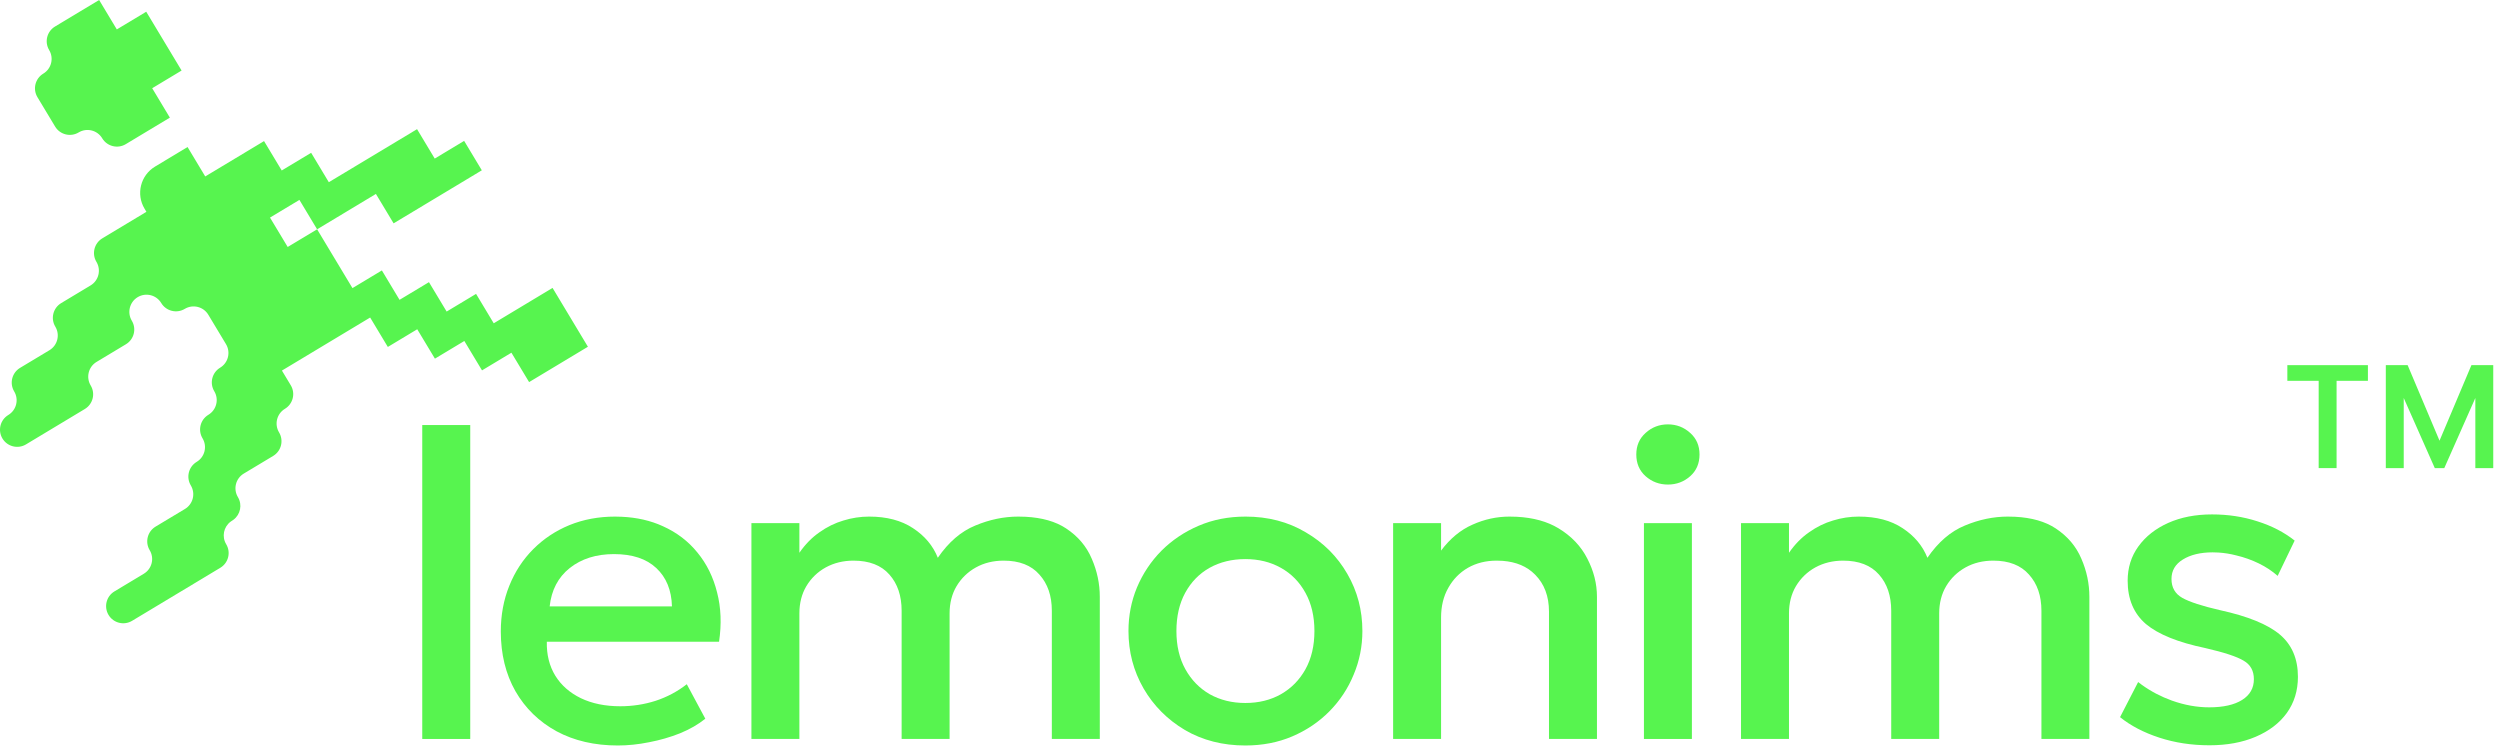
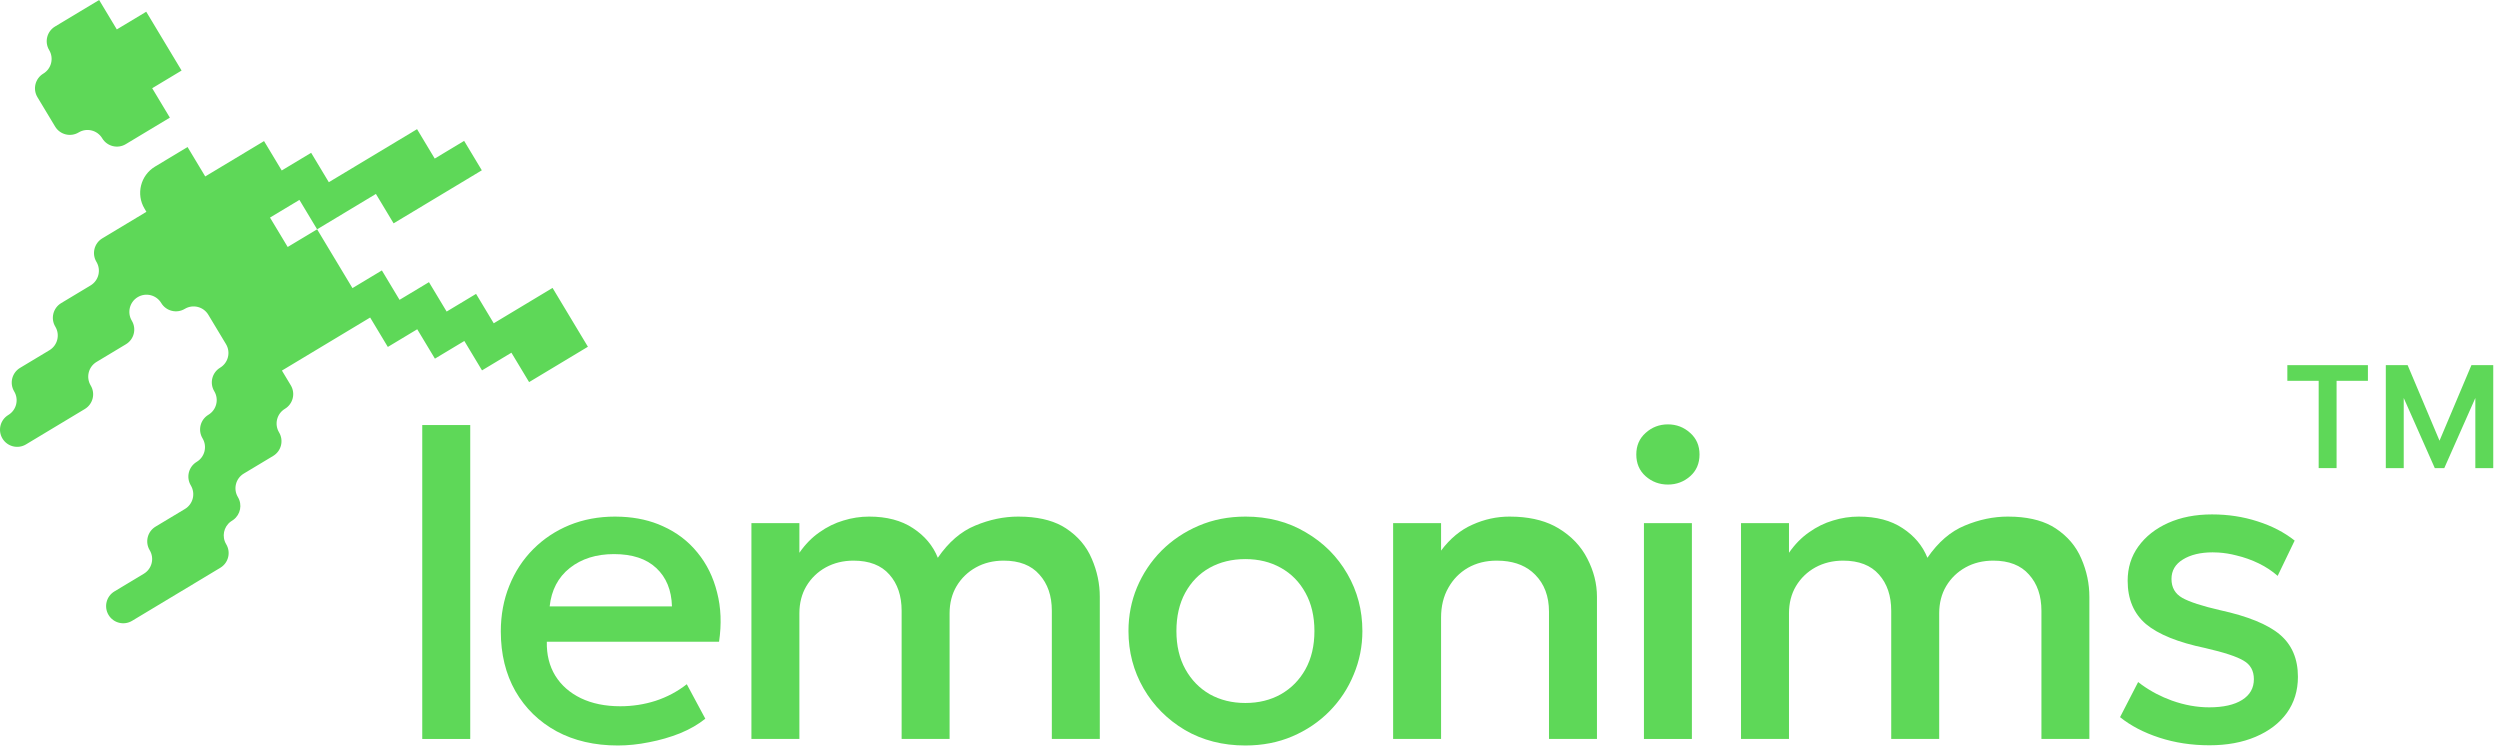
<svg xmlns="http://www.w3.org/2000/svg" width="358" height="107" viewBox="0 0 358 107" fill="none">
-   <path fill-rule="evenodd" clip-rule="evenodd" d="M88.078 73.976L89.023 74C91.201 74.1 93.166 74.548 94.914 75.349C96.911 76.244 98.564 77.505 99.875 79.128C101.207 80.751 102.146 82.656 102.687 84.841C103.249 87.004 103.343 89.356 102.969 91.893H78.305C78.263 93.745 78.667 95.372 79.52 96.766C80.373 98.139 81.594 99.209 83.175 99.979C84.778 100.749 86.662 101.136 88.826 101.136C90.574 101.136 92.262 100.876 93.885 100.356C95.528 99.815 97.016 99.022 98.348 97.981L101 102.917C100.001 103.728 98.794 104.425 97.379 105.008C95.965 105.569 94.486 105.997 92.947 106.288C91.407 106.6 89.917 106.754 88.481 106.754C85.152 106.754 82.229 106.078 79.711 104.726C77.193 103.352 75.224 101.436 73.809 98.98C72.415 96.525 71.716 93.673 71.716 90.427C71.716 88.055 72.125 85.87 72.936 83.873C73.748 81.854 74.893 80.107 76.37 78.629C77.847 77.152 79.574 76.005 81.55 75.193C83.548 74.382 85.727 73.976 88.078 73.976ZM87.918 79.347C85.381 79.347 83.27 80.012 81.585 81.342C79.92 82.674 78.962 84.506 78.712 86.837H96.225C96.162 84.506 95.411 82.674 93.976 81.342C92.561 80.011 90.54 79.347 87.918 79.347Z" fill="#57F44F" />
-   <path fill-rule="evenodd" clip-rule="evenodd" d="M178.362 73.976C181.587 73.976 184.458 74.727 186.976 76.225C189.515 77.702 191.505 79.688 192.941 82.185C194.377 84.661 195.094 87.39 195.094 90.366C195.094 92.551 194.677 94.633 193.844 96.61C193.033 98.587 191.878 100.334 190.38 101.853C188.881 103.372 187.111 104.569 185.072 105.443C183.033 106.317 180.786 106.754 178.331 106.754C175.106 106.754 172.221 106.017 169.682 104.54C167.165 103.042 165.188 101.053 163.753 98.577C162.317 96.08 161.597 93.342 161.597 90.366C161.597 88.161 162.003 86.08 162.814 84.124C163.647 82.147 164.811 80.396 166.309 78.876C167.828 77.357 169.608 76.161 171.648 75.287C173.687 74.412 175.927 73.976 178.362 73.976ZM178.331 80.062C176.417 80.062 174.708 80.479 173.21 81.312C171.732 82.144 170.566 83.341 169.713 84.902C168.88 86.442 168.463 88.264 168.463 90.366C168.463 92.467 168.89 94.29 169.743 95.83C170.596 97.369 171.763 98.565 173.24 99.418C174.738 100.25 176.438 100.668 178.331 100.668C180.245 100.668 181.942 100.25 183.419 99.418C184.916 98.565 186.093 97.369 186.946 95.83C187.799 94.29 188.226 92.467 188.226 90.366C188.226 88.264 187.799 86.442 186.946 84.902C186.093 83.341 184.917 82.144 183.419 81.312C181.942 80.48 180.245 80.062 178.331 80.062Z" fill="#57F44F" />
-   <path d="M316.763 73.664C319.073 73.664 321.247 73.997 323.287 74.662C325.326 75.308 327.096 76.224 328.595 77.41L326.159 82.467C325.389 81.78 324.493 81.187 323.473 80.688C322.454 80.189 321.371 79.803 320.227 79.533C319.384 79.314 318.54 79.178 317.697 79.124L316.854 79.097C315.107 79.098 313.682 79.44 312.579 80.127C311.497 80.793 310.957 81.718 310.957 82.904C310.957 84.132 311.475 85.038 312.514 85.621C313.555 86.204 315.348 86.787 317.887 87.37C321.882 88.243 324.744 89.408 326.471 90.864C328.199 92.321 329.063 94.342 329.063 96.922C329.062 98.899 328.531 100.627 327.47 102.104C326.409 103.561 324.919 104.697 323.005 105.508C321.111 106.319 318.904 106.724 316.386 106.724C313.827 106.723 311.434 106.358 309.208 105.629C306.982 104.901 305.109 103.923 303.59 102.696L306.181 97.669L306.725 98.079C308.02 99.01 309.451 99.761 311.017 100.326C312.828 100.971 314.608 101.29 316.356 101.29C318.374 101.29 319.948 100.938 321.072 100.23C322.195 99.523 322.755 98.535 322.756 97.266C322.756 96.059 322.267 95.172 321.289 94.61C320.332 94.028 318.499 93.425 315.794 92.801C311.903 91.99 309.071 90.845 307.302 89.367C305.554 87.869 304.68 85.798 304.68 83.156C304.68 81.303 305.192 79.668 306.212 78.253C307.252 76.817 308.677 75.695 310.486 74.883C312.297 74.072 314.39 73.664 316.763 73.664Z" fill="#57F44F" />
-   <path d="M67.338 105.82H60.467V60.866H67.338V105.82Z" fill="#57F44F" />
-   <path d="M146.858 74.002C149.227 74.125 151.158 74.678 152.651 75.661C154.358 76.785 155.587 78.232 156.336 80.001C157.106 81.77 157.491 83.592 157.491 85.465V105.82H150.623V87.463C150.623 85.32 150.03 83.591 148.844 82.28C147.679 80.948 145.97 80.283 143.723 80.283C142.246 80.283 140.925 80.606 139.76 81.251C138.595 81.896 137.669 82.79 136.982 83.933C136.317 85.057 135.982 86.358 135.981 87.835V105.82H129.113V87.463C129.113 85.319 128.53 83.591 127.365 82.28C126.2 80.949 124.483 80.283 122.215 80.283C120.759 80.283 119.436 80.606 118.25 81.251C117.085 81.896 116.159 82.79 115.472 83.933C114.807 85.057 114.472 86.358 114.472 87.835V105.82H107.603V74.914H114.472V79.158C115.304 77.951 116.263 76.974 117.344 76.225C118.426 75.455 119.572 74.891 120.778 74.537C121.985 74.163 123.214 73.976 124.462 73.976C126.979 73.976 129.071 74.528 130.736 75.631C132.421 76.734 133.609 78.148 134.296 79.875C135.836 77.628 137.625 76.089 139.665 75.256C141.704 74.403 143.755 73.976 145.815 73.976L146.858 74.002Z" fill="#57F44F" />
-   <path d="M217.202 74.002C219.572 74.125 221.57 74.678 223.191 75.661C225.042 76.785 226.414 78.232 227.309 80.001C228.225 81.77 228.685 83.592 228.685 85.465V105.82H221.815V87.588C221.815 85.383 221.149 83.612 219.817 82.28C218.67 81.115 217.123 80.459 215.179 80.313L214.323 80.283C212.783 80.283 211.408 80.625 210.202 81.312C209.016 81.998 208.081 82.957 207.394 84.185C206.708 85.391 206.361 86.806 206.361 88.429V105.82H199.495V74.914H206.361V78.846C207.651 77.119 209.154 75.88 210.861 75.13C212.566 74.361 214.334 73.976 216.164 73.976L217.202 74.002Z" fill="#57F44F" />
-   <path d="M242.278 105.82H235.412V74.914H242.278V105.82Z" fill="#57F44F" />
-   <path d="M288.567 74.002C290.937 74.125 292.869 74.678 294.363 75.661C296.069 76.785 297.299 78.232 298.048 80.001C298.818 81.77 299.198 83.592 299.198 85.465V105.82H292.333V87.463C292.332 85.32 291.739 83.591 290.554 82.28C289.388 80.949 287.679 80.283 285.432 80.283C283.955 80.283 282.634 80.606 281.469 81.251C280.305 81.896 279.378 82.79 278.692 83.933C278.026 85.057 277.693 86.358 277.693 87.835V105.82H270.823V87.463C270.823 85.32 270.24 83.591 269.074 82.28C267.909 80.949 266.19 80.283 263.922 80.283C262.466 80.283 261.145 80.606 259.96 81.251C258.795 81.896 257.869 82.79 257.182 83.933C256.516 85.057 256.183 86.358 256.183 87.835V105.82H249.313V74.914H256.183V79.158C257.016 77.951 257.974 76.974 259.056 76.225C260.138 75.455 261.282 74.891 262.488 74.537C263.695 74.162 264.925 73.976 266.173 73.976C268.691 73.976 270.781 74.528 272.446 75.631C274.131 76.734 275.318 78.148 276.005 79.875C277.545 77.628 279.335 76.089 281.374 75.256C283.414 74.403 285.467 73.976 287.527 73.976L288.567 74.002Z" fill="#57F44F" />
-   <path d="M59.722 18.496L62.253 22.708L66.464 20.175L68.997 24.387L56.364 31.983L53.831 27.771L45.41 32.837L42.877 28.625L38.665 31.158L41.198 35.367L45.41 32.837L50.473 41.258L54.685 38.725L57.215 42.937L61.427 40.405L63.96 44.616L68.172 42.084L70.702 46.295L79.126 41.23L84.189 49.654L75.768 54.717L73.235 50.507L69.025 53.038L66.493 48.828L62.281 51.359L59.748 47.149L55.538 49.682L53.006 45.47L40.372 53.066L41.638 55.172C42.337 56.335 41.961 57.844 40.799 58.543C39.637 59.242 39.26 60.752 39.959 61.914C40.658 63.077 40.283 64.588 39.12 65.288L34.908 67.818C33.745 68.517 33.371 70.027 34.07 71.189C34.725 72.28 34.434 73.676 33.437 74.422L33.021 74.704C32.024 75.45 31.735 76.844 32.391 77.934C33.09 79.097 32.713 80.606 31.55 81.305L18.917 88.901C17.754 89.6 16.245 89.226 15.546 88.063C14.847 86.9 15.222 85.391 16.384 84.692L20.596 82.159C21.758 81.46 22.135 79.951 21.436 78.788C20.737 77.625 21.112 76.114 22.275 75.414L26.487 72.884C27.649 72.184 28.024 70.675 27.325 69.513C26.626 68.35 27.003 66.838 28.166 66.139C29.328 65.44 29.703 63.93 29.004 62.768C28.305 61.605 28.681 60.096 29.843 59.397C31.005 58.698 31.382 57.188 30.683 56.026C29.984 54.863 30.36 53.354 31.522 52.654C32.685 51.955 33.062 50.444 32.362 49.281L29.83 45.071C29.131 43.909 27.621 43.532 26.459 44.231C25.296 44.93 23.787 44.554 23.087 43.392C22.388 42.23 20.879 41.853 19.716 42.552C18.553 43.251 18.176 44.762 18.875 45.925C19.574 47.088 19.197 48.597 18.035 49.296L13.825 51.827C12.662 52.526 12.287 54.037 12.987 55.2C13.685 56.363 13.309 57.872 12.146 58.571L3.725 63.637C2.562 64.336 1.051 63.959 0.351 62.796C-0.348 61.633 0.029 60.124 1.192 59.425C2.355 58.726 2.73 57.214 2.03 56.052C1.332 54.889 1.708 53.379 2.871 52.68L7.081 50.15C8.244 49.45 8.621 47.939 7.921 46.776C7.222 45.614 7.597 44.105 8.76 43.405L12.972 40.873C14.134 40.173 14.509 38.664 13.81 37.501C13.111 36.339 13.488 34.829 14.651 34.13L20.966 30.332L20.7 29.886C19.449 27.806 20.122 25.107 22.201 23.856L26.857 21.055L29.39 25.267L37.811 20.203L40.344 24.413L44.556 21.88L47.087 26.092L59.722 18.496Z" fill="#57F44F" />
-   <path d="M238.844 60.77C240.071 60.771 241.132 61.178 242.027 61.988C242.922 62.779 243.372 63.81 243.372 65.08C243.372 66.37 242.922 67.409 242.027 68.2C241.132 68.99 240.071 69.389 238.844 69.389C237.617 69.389 236.554 68.99 235.659 68.2C234.765 67.409 234.318 66.369 234.318 65.08C234.318 63.81 234.765 62.779 235.659 61.988C236.554 61.177 237.617 60.771 238.844 60.77Z" fill="#57F44F" />
-   <path d="M339.085 52.29V54.533H334.598V67.032H332.035V54.533H327.548V52.29H339.085Z" fill="#57F44F" />
-   <path d="M344.773 52.29L349.34 63.108L353.907 52.29H357.033V67.032H354.468V56.994L350.022 67.032H348.662L344.214 56.994V67.032H341.648V52.29H344.773Z" fill="#57F44F" />
-   <path d="M16.728 4.212L20.94 1.679L26.004 10.101L17.582 15.166L21.794 12.633L24.325 16.845L18.009 20.643C16.846 21.343 15.335 20.965 14.636 19.802C13.936 18.64 12.427 18.265 11.264 18.964C10.102 19.663 8.592 19.286 7.893 18.123L5.36 13.914C4.661 12.751 5.038 11.242 6.201 10.543C7.364 9.843 7.739 8.332 7.039 7.169C6.341 6.006 6.717 4.497 7.88 3.798L14.196 0L16.728 4.212Z" fill="#57F44F" />
+   <path fill-rule="evenodd" clip-rule="evenodd" d="M88.078 73.976L89.023 74C91.201 74.1 93.166 74.548 94.914 75.349C96.911 76.244 98.564 77.505 99.875 79.128C101.207 80.751 102.146 82.656 102.687 84.841C103.249 87.004 103.343 89.356 102.969 91.893H78.305C78.263 93.745 78.667 95.372 79.52 96.766C80.373 98.139 81.594 99.209 83.175 99.979C84.778 100.749 86.662 101.136 88.826 101.136C90.574 101.136 92.262 100.876 93.885 100.356C95.528 99.815 97.016 99.022 98.348 97.981L101 102.917C100.001 103.728 98.794 104.425 97.379 105.008C95.965 105.569 94.486 105.997 92.947 106.288C91.407 106.6 89.917 106.754 88.481 106.754C85.152 106.754 82.229 106.078 79.711 104.726C77.193 103.352 75.224 101.436 73.809 98.98C72.415 96.525 71.716 93.673 71.716 90.427C71.716 88.055 72.125 85.87 72.936 83.873C73.748 81.854 74.893 80.107 76.37 78.629C77.847 77.152 79.574 76.005 81.55 75.193C83.548 74.382 85.727 73.976 88.078 73.976ZM87.918 79.347C85.381 79.347 83.27 80.012 81.585 81.342C79.92 82.674 78.962 84.506 78.712 86.837H96.225C96.162 84.506 95.411 82.674 93.976 81.342C92.561 80.011 90.54 79.347 87.918 79.347Z" fill="#5ED858" />
+   <path fill-rule="evenodd" clip-rule="evenodd" d="M178.362 73.976C181.587 73.976 184.458 74.727 186.976 76.225C189.515 77.702 191.505 79.688 192.941 82.185C194.377 84.661 195.094 87.39 195.094 90.366C195.094 92.551 194.677 94.633 193.844 96.61C193.033 98.587 191.878 100.334 190.38 101.853C188.881 103.372 187.111 104.569 185.072 105.443C183.033 106.317 180.786 106.754 178.331 106.754C175.106 106.754 172.221 106.017 169.682 104.54C167.165 103.042 165.188 101.053 163.753 98.577C162.317 96.08 161.597 93.342 161.597 90.366C161.597 88.161 162.003 86.08 162.814 84.124C163.647 82.147 164.811 80.396 166.309 78.876C167.828 77.357 169.608 76.161 171.648 75.287C173.687 74.412 175.927 73.976 178.362 73.976ZM178.331 80.062C176.417 80.062 174.708 80.479 173.21 81.312C171.732 82.144 170.566 83.341 169.713 84.902C168.88 86.442 168.463 88.264 168.463 90.366C168.463 92.467 168.89 94.29 169.743 95.83C170.596 97.369 171.763 98.565 173.24 99.418C174.738 100.25 176.438 100.668 178.331 100.668C180.245 100.668 181.942 100.25 183.419 99.418C184.916 98.565 186.093 97.369 186.946 95.83C187.799 94.29 188.226 92.467 188.226 90.366C188.226 88.264 187.799 86.442 186.946 84.902C186.093 83.341 184.917 82.144 183.419 81.312C181.942 80.48 180.245 80.062 178.331 80.062Z" fill="#5ED858" />
+   <path d="M316.763 73.664C319.073 73.664 321.247 73.997 323.287 74.662C325.326 75.308 327.096 76.224 328.595 77.41L326.159 82.467C325.389 81.78 324.493 81.187 323.473 80.688C322.454 80.189 321.371 79.803 320.227 79.533C319.384 79.314 318.54 79.178 317.697 79.124L316.854 79.097C315.107 79.098 313.682 79.44 312.579 80.127C311.497 80.793 310.957 81.718 310.957 82.904C310.957 84.132 311.475 85.038 312.514 85.621C313.555 86.204 315.348 86.787 317.887 87.37C321.882 88.243 324.744 89.408 326.471 90.864C328.199 92.321 329.063 94.342 329.063 96.922C329.062 98.899 328.531 100.627 327.47 102.104C326.409 103.561 324.919 104.697 323.005 105.508C321.111 106.319 318.904 106.724 316.386 106.724C313.827 106.723 311.434 106.358 309.208 105.629C306.982 104.901 305.109 103.923 303.59 102.696L306.181 97.669L306.725 98.079C308.02 99.01 309.451 99.761 311.017 100.326C312.828 100.971 314.608 101.29 316.356 101.29C318.374 101.29 319.948 100.938 321.072 100.23C322.195 99.523 322.755 98.535 322.756 97.266C322.756 96.059 322.267 95.172 321.289 94.61C320.332 94.028 318.499 93.425 315.794 92.801C311.903 91.99 309.071 90.845 307.302 89.367C305.554 87.869 304.68 85.798 304.68 83.156C304.68 81.303 305.192 79.668 306.212 78.253C307.252 76.817 308.677 75.695 310.486 74.883C312.297 74.072 314.39 73.664 316.763 73.664Z" fill="#5ED858" />
+   <path d="M67.338 105.82H60.467V60.866H67.338V105.82Z" fill="#5ED858" />
+   <path d="M146.858 74.002C149.227 74.125 151.158 74.678 152.651 75.661C154.358 76.785 155.587 78.232 156.336 80.001C157.106 81.77 157.491 83.592 157.491 85.465V105.82H150.623V87.463C150.623 85.32 150.03 83.591 148.844 82.28C147.679 80.948 145.97 80.283 143.723 80.283C142.246 80.283 140.925 80.606 139.76 81.251C138.595 81.896 137.669 82.79 136.982 83.933C136.317 85.057 135.982 86.358 135.981 87.835V105.82H129.113V87.463C129.113 85.319 128.53 83.591 127.365 82.28C126.2 80.949 124.483 80.283 122.215 80.283C120.759 80.283 119.436 80.606 118.25 81.251C117.085 81.896 116.159 82.79 115.472 83.933C114.807 85.057 114.472 86.358 114.472 87.835V105.82H107.603V74.914H114.472V79.158C115.304 77.951 116.263 76.974 117.344 76.225C118.426 75.455 119.572 74.891 120.778 74.537C121.985 74.163 123.214 73.976 124.462 73.976C126.979 73.976 129.071 74.528 130.736 75.631C132.421 76.734 133.609 78.148 134.296 79.875C135.836 77.628 137.625 76.089 139.665 75.256C141.704 74.403 143.755 73.976 145.815 73.976L146.858 74.002Z" fill="#5ED858" />
+   <path d="M217.202 74.002C219.572 74.125 221.57 74.678 223.191 75.661C225.042 76.785 226.414 78.232 227.309 80.001C228.225 81.77 228.685 83.592 228.685 85.465V105.82H221.815V87.588C221.815 85.383 221.149 83.612 219.817 82.28C218.67 81.115 217.123 80.459 215.179 80.313L214.323 80.283C212.783 80.283 211.408 80.625 210.202 81.312C209.016 81.998 208.081 82.957 207.394 84.185C206.708 85.391 206.361 86.806 206.361 88.429V105.82H199.495V74.914H206.361V78.846C207.651 77.119 209.154 75.88 210.861 75.13C212.566 74.361 214.334 73.976 216.164 73.976L217.202 74.002Z" fill="#5ED858" />
+   <path d="M242.278 105.82H235.412V74.914H242.278V105.82Z" fill="#5ED858" />
+   <path d="M288.567 74.002C290.937 74.125 292.869 74.678 294.363 75.661C296.069 76.785 297.299 78.232 298.048 80.001C298.818 81.77 299.198 83.592 299.198 85.465V105.82H292.333V87.463C292.332 85.32 291.739 83.591 290.554 82.28C289.388 80.949 287.679 80.283 285.432 80.283C283.955 80.283 282.634 80.606 281.469 81.251C280.305 81.896 279.378 82.79 278.692 83.933C278.026 85.057 277.693 86.358 277.693 87.835V105.82H270.823V87.463C270.823 85.32 270.24 83.591 269.074 82.28C267.909 80.949 266.19 80.283 263.922 80.283C262.466 80.283 261.145 80.606 259.96 81.251C258.795 81.896 257.869 82.79 257.182 83.933C256.516 85.057 256.183 86.358 256.183 87.835V105.82H249.313V74.914H256.183V79.158C257.016 77.951 257.974 76.974 259.056 76.225C260.138 75.455 261.282 74.891 262.488 74.537C263.695 74.162 264.925 73.976 266.173 73.976C268.691 73.976 270.781 74.528 272.446 75.631C274.131 76.734 275.318 78.148 276.005 79.875C277.545 77.628 279.335 76.089 281.374 75.256C283.414 74.403 285.467 73.976 287.527 73.976L288.567 74.002Z" fill="#5ED858" />
+   <path d="M59.722 18.496L62.253 22.708L66.464 20.175L68.997 24.387L56.364 31.983L53.831 27.771L45.41 32.837L42.877 28.625L38.665 31.158L41.198 35.367L45.41 32.837L50.473 41.258L54.685 38.725L57.215 42.937L61.427 40.405L63.96 44.616L68.172 42.084L70.702 46.295L79.126 41.23L84.189 49.654L75.768 54.717L73.235 50.507L69.025 53.038L66.493 48.828L62.281 51.359L59.748 47.149L55.538 49.682L53.006 45.47L40.372 53.066L41.638 55.172C42.337 56.335 41.961 57.844 40.799 58.543C39.637 59.242 39.26 60.752 39.959 61.914C40.658 63.077 40.283 64.588 39.12 65.288L34.908 67.818C33.745 68.517 33.371 70.027 34.07 71.189C34.725 72.28 34.434 73.676 33.437 74.422L33.021 74.704C32.024 75.45 31.735 76.844 32.391 77.934C33.09 79.097 32.713 80.606 31.55 81.305L18.917 88.901C17.754 89.6 16.245 89.226 15.546 88.063C14.847 86.9 15.222 85.391 16.384 84.692L20.596 82.159C21.758 81.46 22.135 79.951 21.436 78.788C20.737 77.625 21.112 76.114 22.275 75.414L26.487 72.884C27.649 72.184 28.024 70.675 27.325 69.513C26.626 68.35 27.003 66.838 28.166 66.139C29.328 65.44 29.703 63.93 29.004 62.768C28.305 61.605 28.681 60.096 29.843 59.397C31.005 58.698 31.382 57.188 30.683 56.026C29.984 54.863 30.36 53.354 31.522 52.654C32.685 51.955 33.062 50.444 32.362 49.281L29.83 45.071C29.131 43.909 27.621 43.532 26.459 44.231C25.296 44.93 23.787 44.554 23.087 43.392C22.388 42.23 20.879 41.853 19.716 42.552C18.553 43.251 18.176 44.762 18.875 45.925C19.574 47.088 19.197 48.597 18.035 49.296L13.825 51.827C12.662 52.526 12.287 54.037 12.987 55.2C13.685 56.363 13.309 57.872 12.146 58.571L3.725 63.637C2.562 64.336 1.051 63.959 0.351 62.796C-0.348 61.633 0.029 60.124 1.192 59.425C2.355 58.726 2.73 57.214 2.03 56.052C1.332 54.889 1.708 53.379 2.871 52.68L7.081 50.15C8.244 49.45 8.621 47.939 7.921 46.776C7.222 45.614 7.597 44.105 8.76 43.405L12.972 40.873C14.134 40.173 14.509 38.664 13.81 37.501C13.111 36.339 13.488 34.829 14.651 34.13L20.966 30.332L20.7 29.886C19.449 27.806 20.122 25.107 22.201 23.856L26.857 21.055L29.39 25.267L37.811 20.203L40.344 24.413L44.556 21.88L47.087 26.092L59.722 18.496Z" fill="#5ED858" />
+   <path d="M238.844 60.77C240.071 60.771 241.132 61.178 242.027 61.988C242.922 62.779 243.372 63.81 243.372 65.08C243.372 66.37 242.922 67.409 242.027 68.2C241.132 68.99 240.071 69.389 238.844 69.389C237.617 69.389 236.554 68.99 235.659 68.2C234.765 67.409 234.318 66.369 234.318 65.08C234.318 63.81 234.765 62.779 235.659 61.988C236.554 61.177 237.617 60.771 238.844 60.77Z" fill="#5ED858" />
+   <path d="M339.085 52.29V54.533H334.598V67.032H332.035V54.533H327.548V52.29H339.085Z" fill="#5ED858" />
+   <path d="M344.773 52.29L349.34 63.108L353.907 52.29H357.033V67.032H354.468V56.994L350.022 67.032H348.662L344.214 56.994V67.032H341.648V52.29H344.773Z" fill="#5ED858" />
+   <path d="M16.728 4.212L20.94 1.679L26.004 10.101L17.582 15.166L21.794 12.633L24.325 16.845L18.009 20.643C16.846 21.343 15.335 20.965 14.636 19.802C13.936 18.64 12.427 18.265 11.264 18.964C10.102 19.663 8.592 19.286 7.893 18.123L5.36 13.914C4.661 12.751 5.038 11.242 6.201 10.543C7.364 9.843 7.739 8.332 7.039 7.169C6.341 6.006 6.717 4.497 7.88 3.798L14.196 0L16.728 4.212Z" fill="#5ED858" />
</svg>
